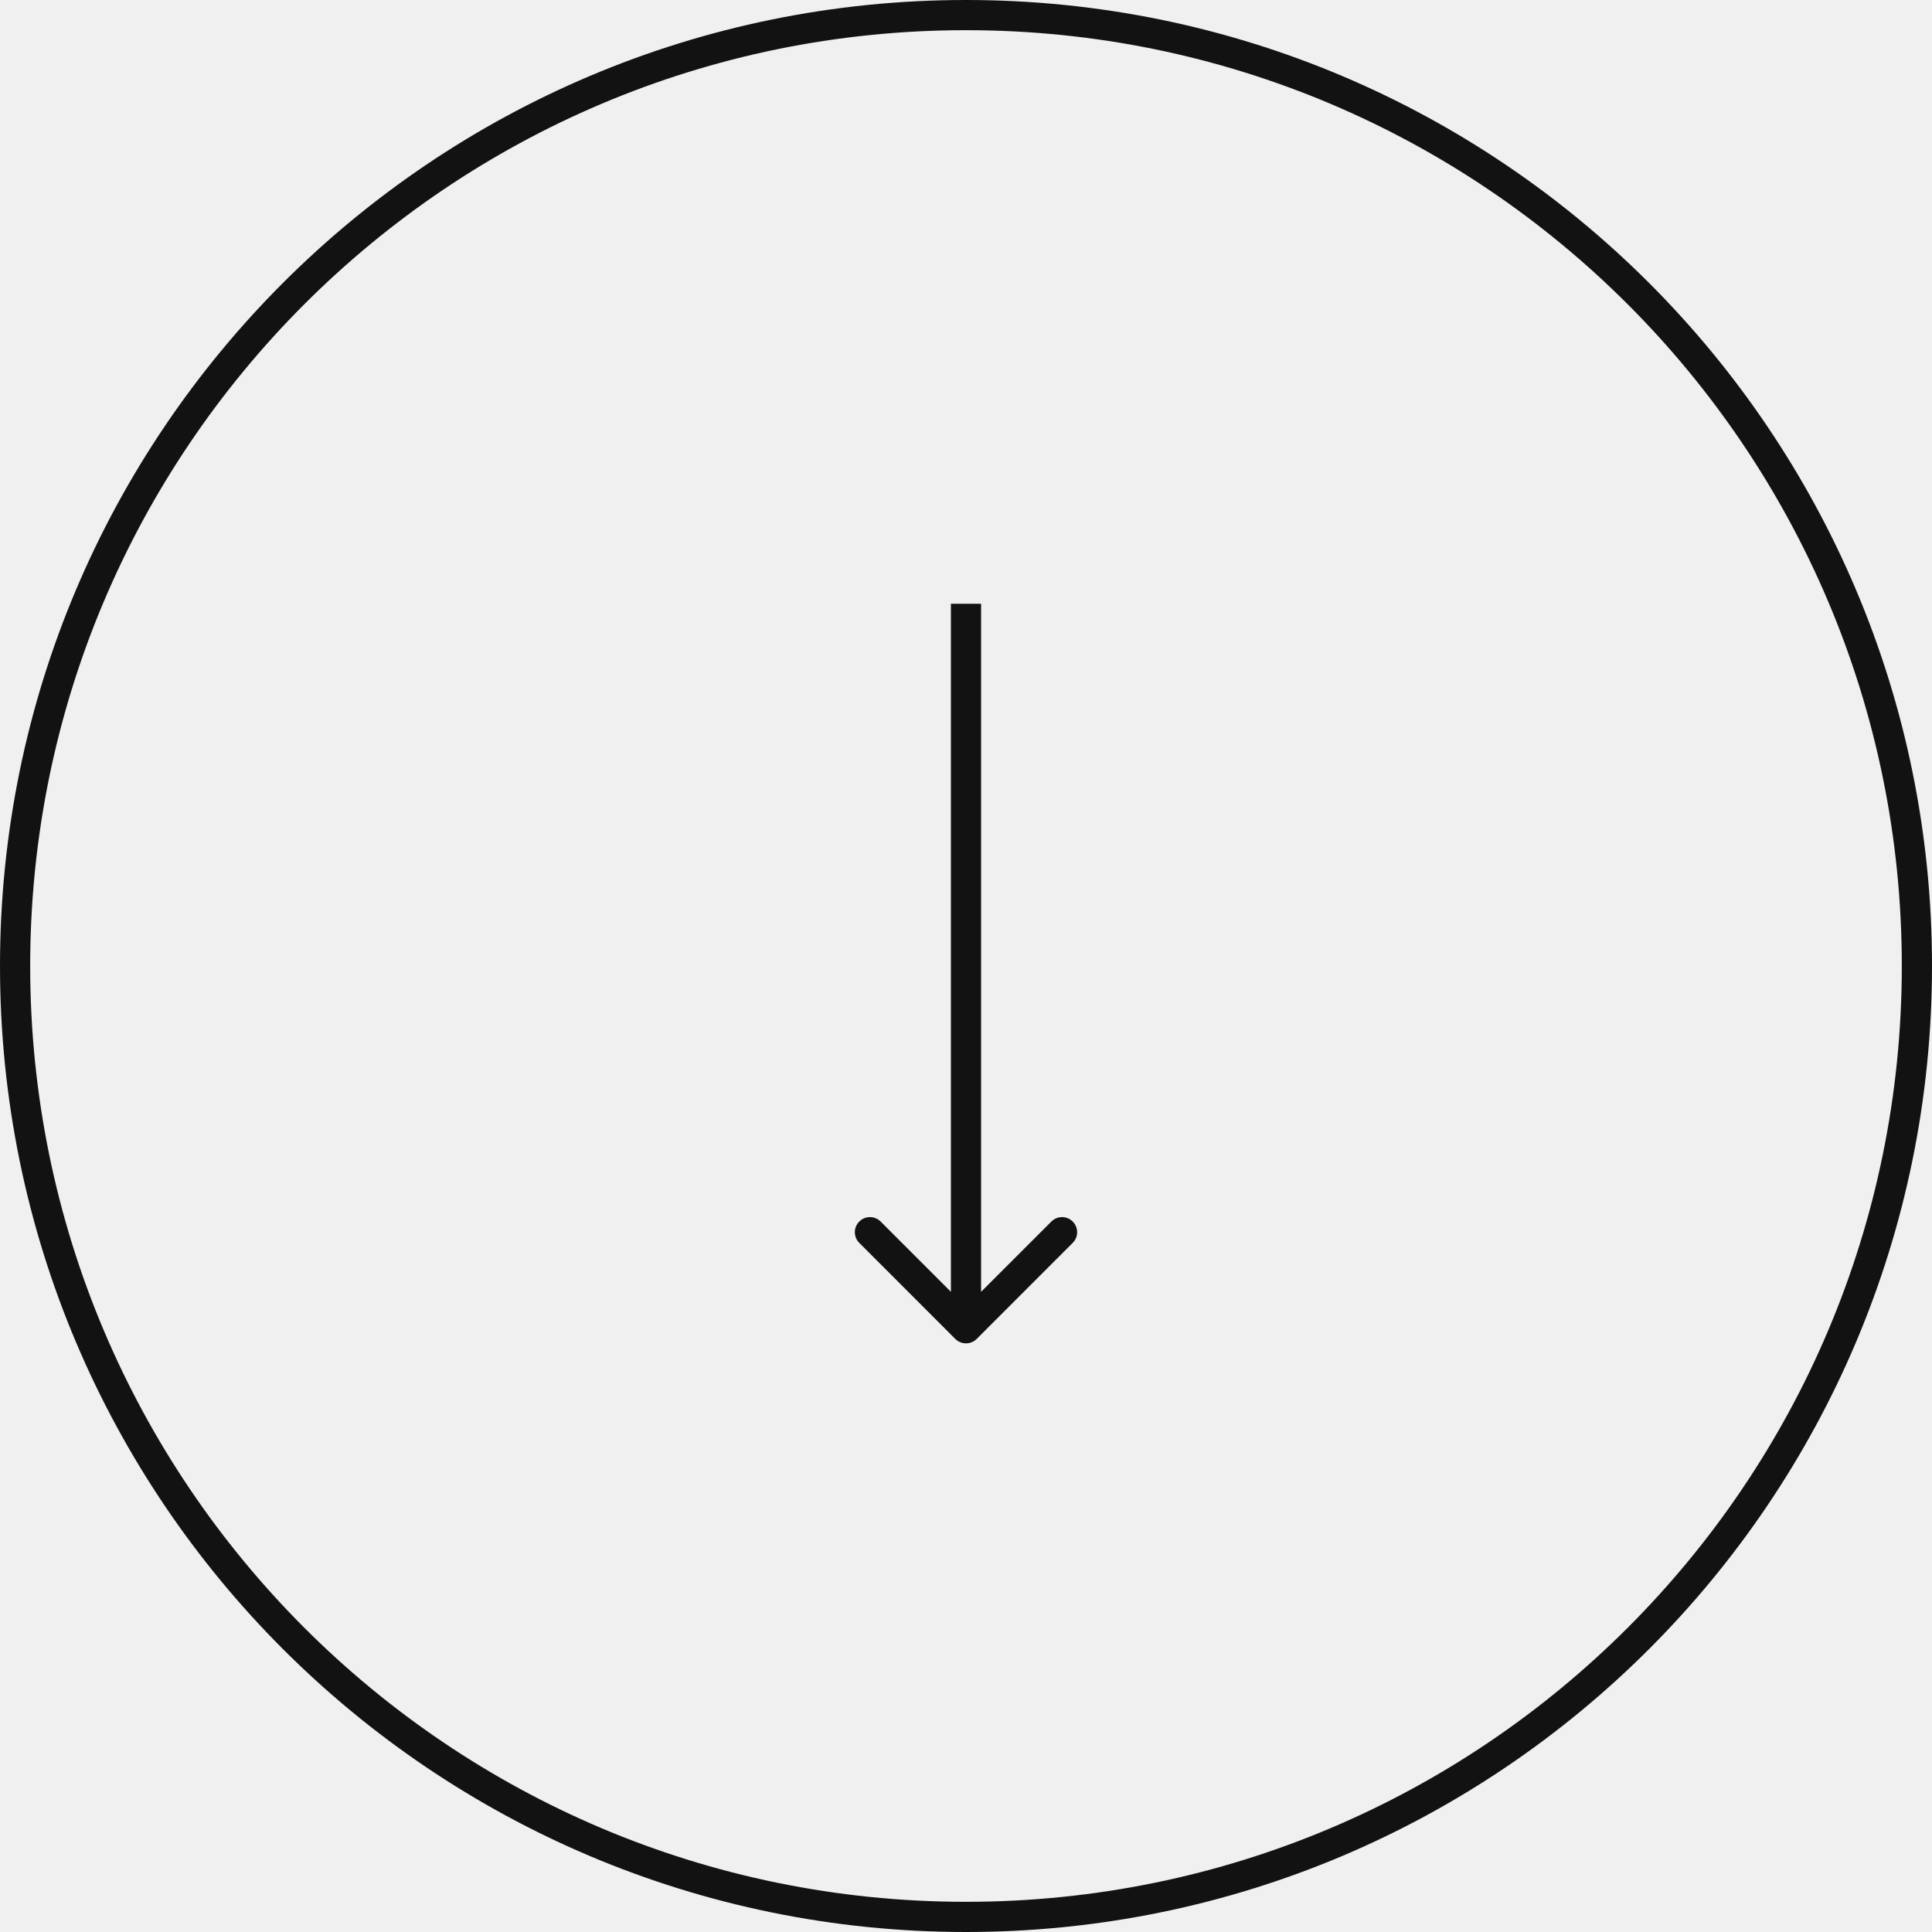
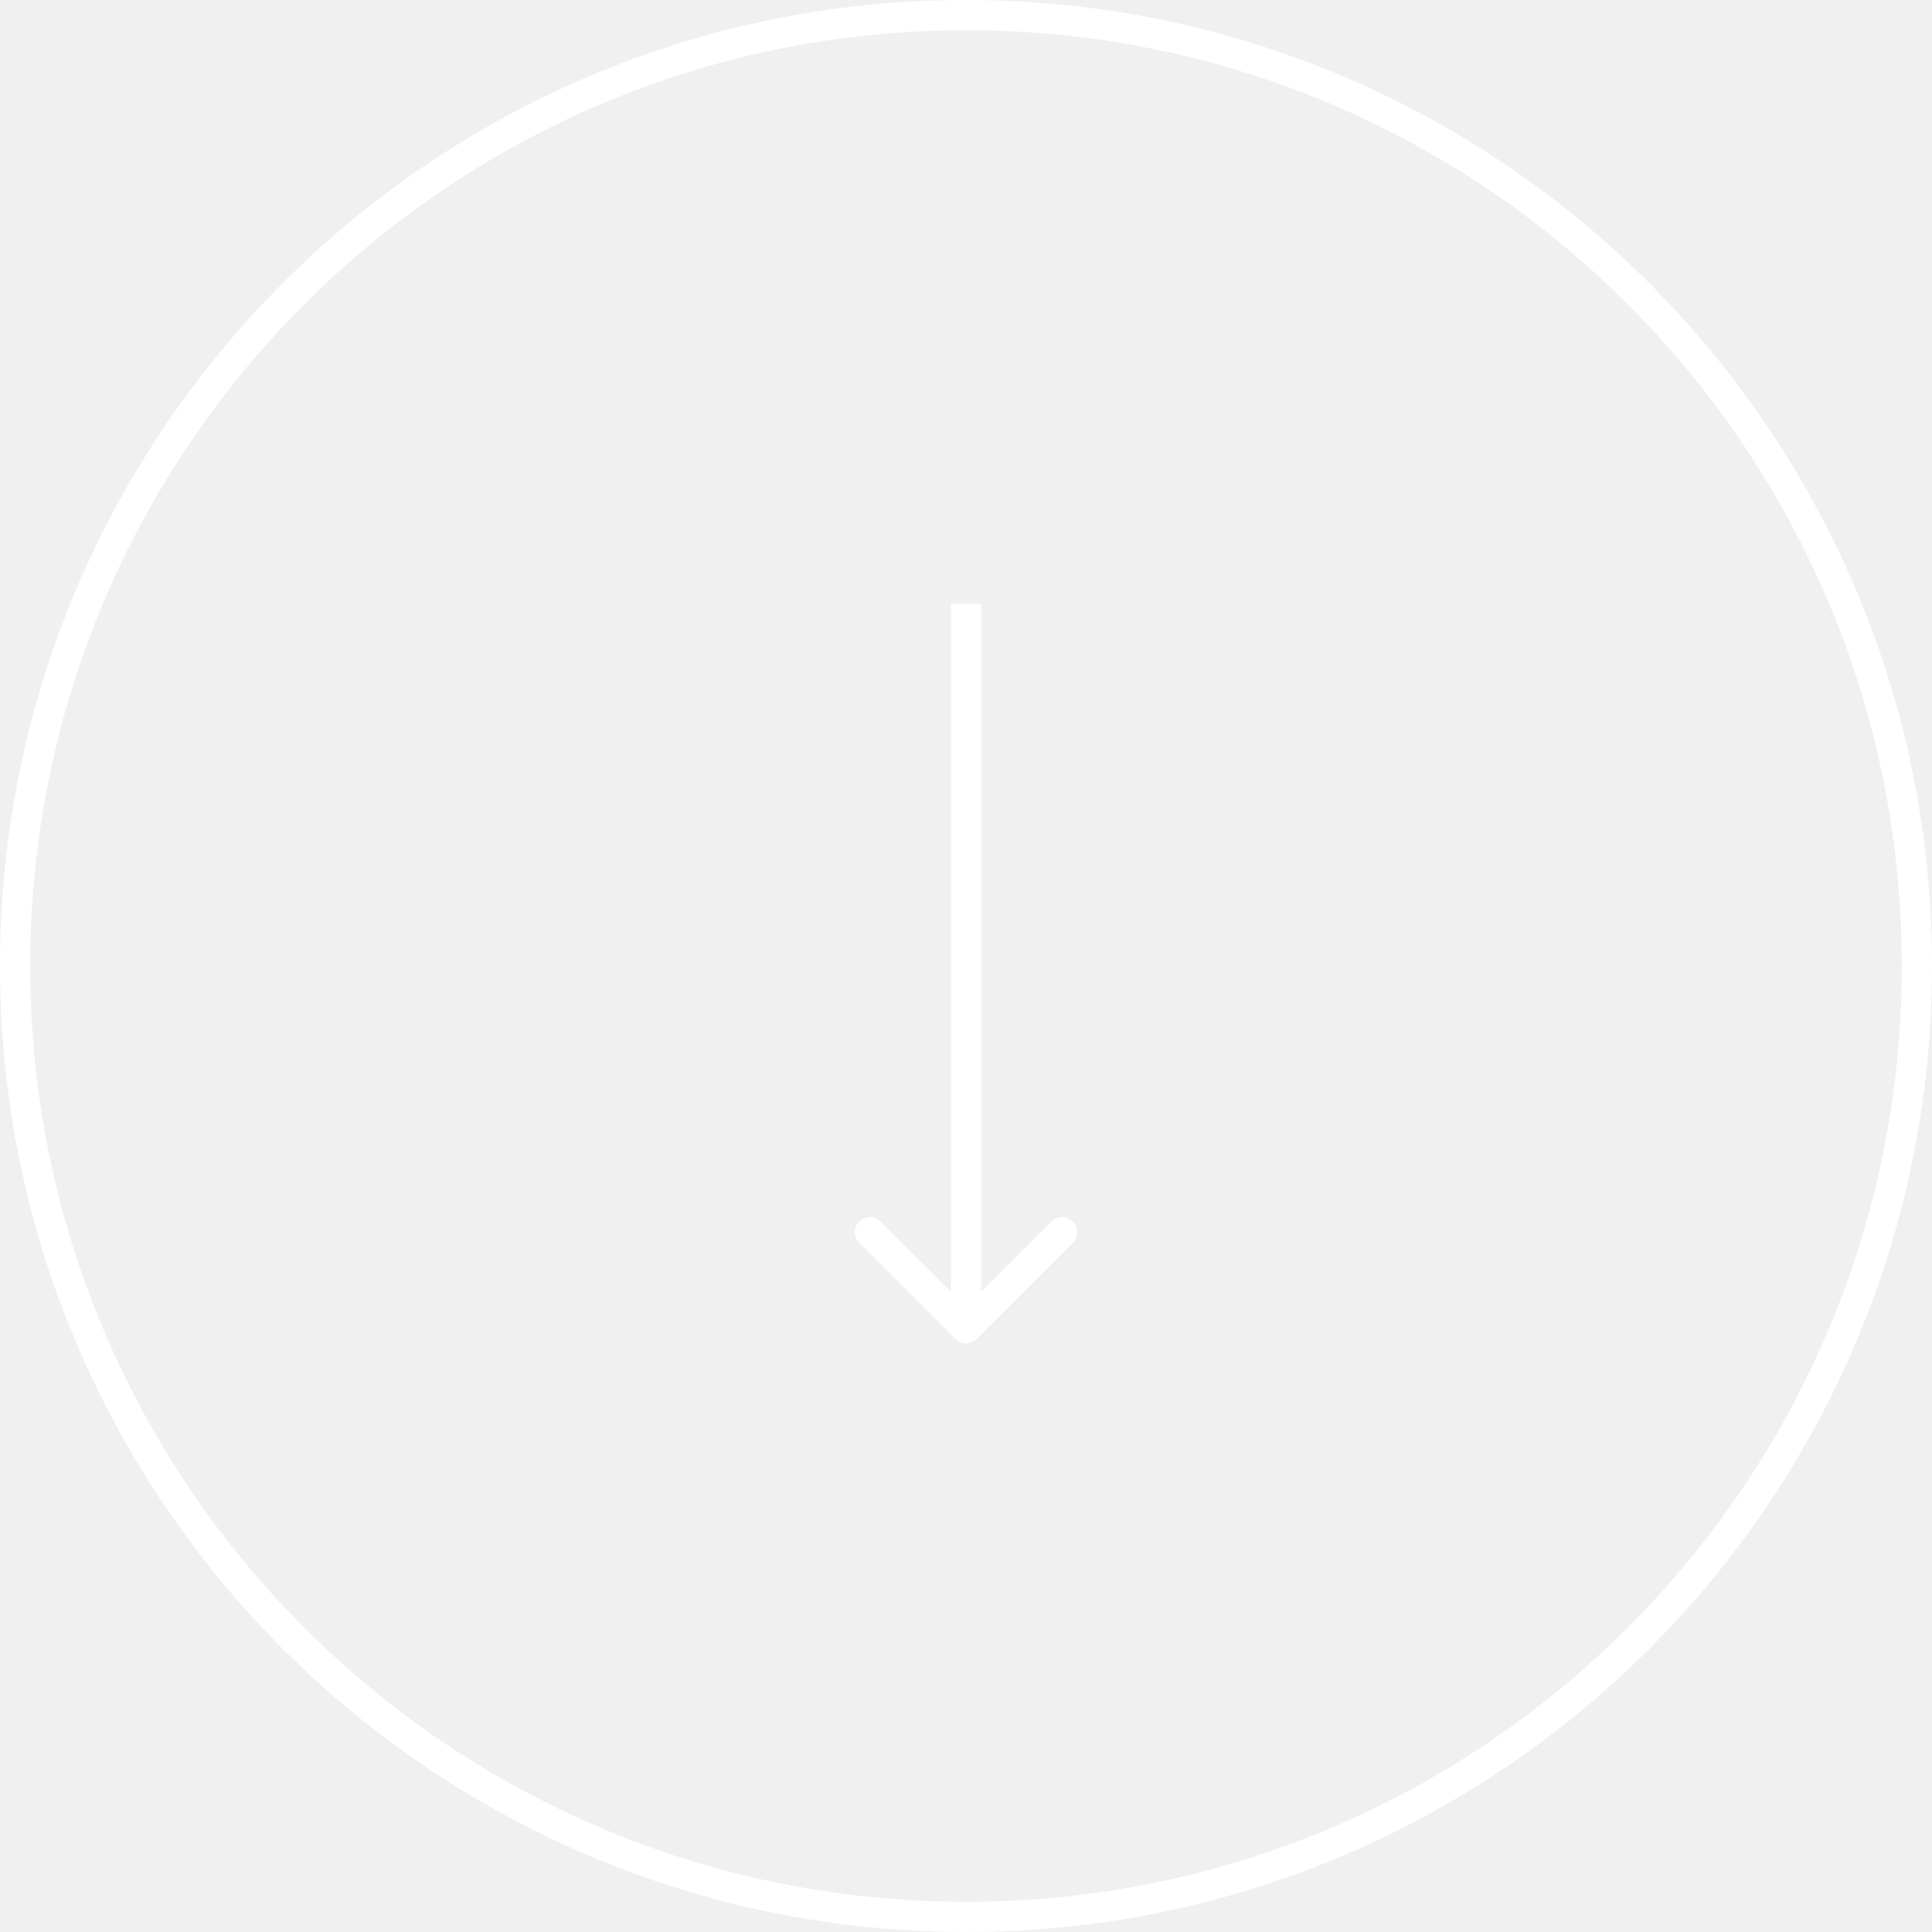
<svg xmlns="http://www.w3.org/2000/svg" width="64" height="64" viewBox="0 0 64 64" fill="none">
-   <circle cx="32" cy="32" r="31.5" stroke="#121212" />
-   <path d="M31.646 44.354C31.842 44.549 32.158 44.549 32.354 44.354L35.535 41.172C35.731 40.976 35.731 40.66 35.535 40.465C35.34 40.269 35.024 40.269 34.828 40.465L32 43.293L29.172 40.465C28.976 40.269 28.66 40.269 28.465 40.465C28.269 40.66 28.269 40.976 28.465 41.172L31.646 44.354ZM31.5 20L31.5 44L32.5 44L32.5 20L31.5 20Z" fill="#121212" />
+   <circle cx="32" cy="32" r="31.5" stroke="#fff" />
+   <path d="M31.646 44.354C31.842 44.549 32.158 44.549 32.354 44.354L35.535 41.172C35.731 40.976 35.731 40.66 35.535 40.465C35.34 40.269 35.024 40.269 34.828 40.465L32 43.293L29.172 40.465C28.976 40.269 28.66 40.269 28.465 40.465C28.269 40.66 28.269 40.976 28.465 41.172L31.646 44.354ZM31.5 20L31.5 44L32.5 44L32.5 20L31.5 20Z" fill="#fff" />
</svg>
